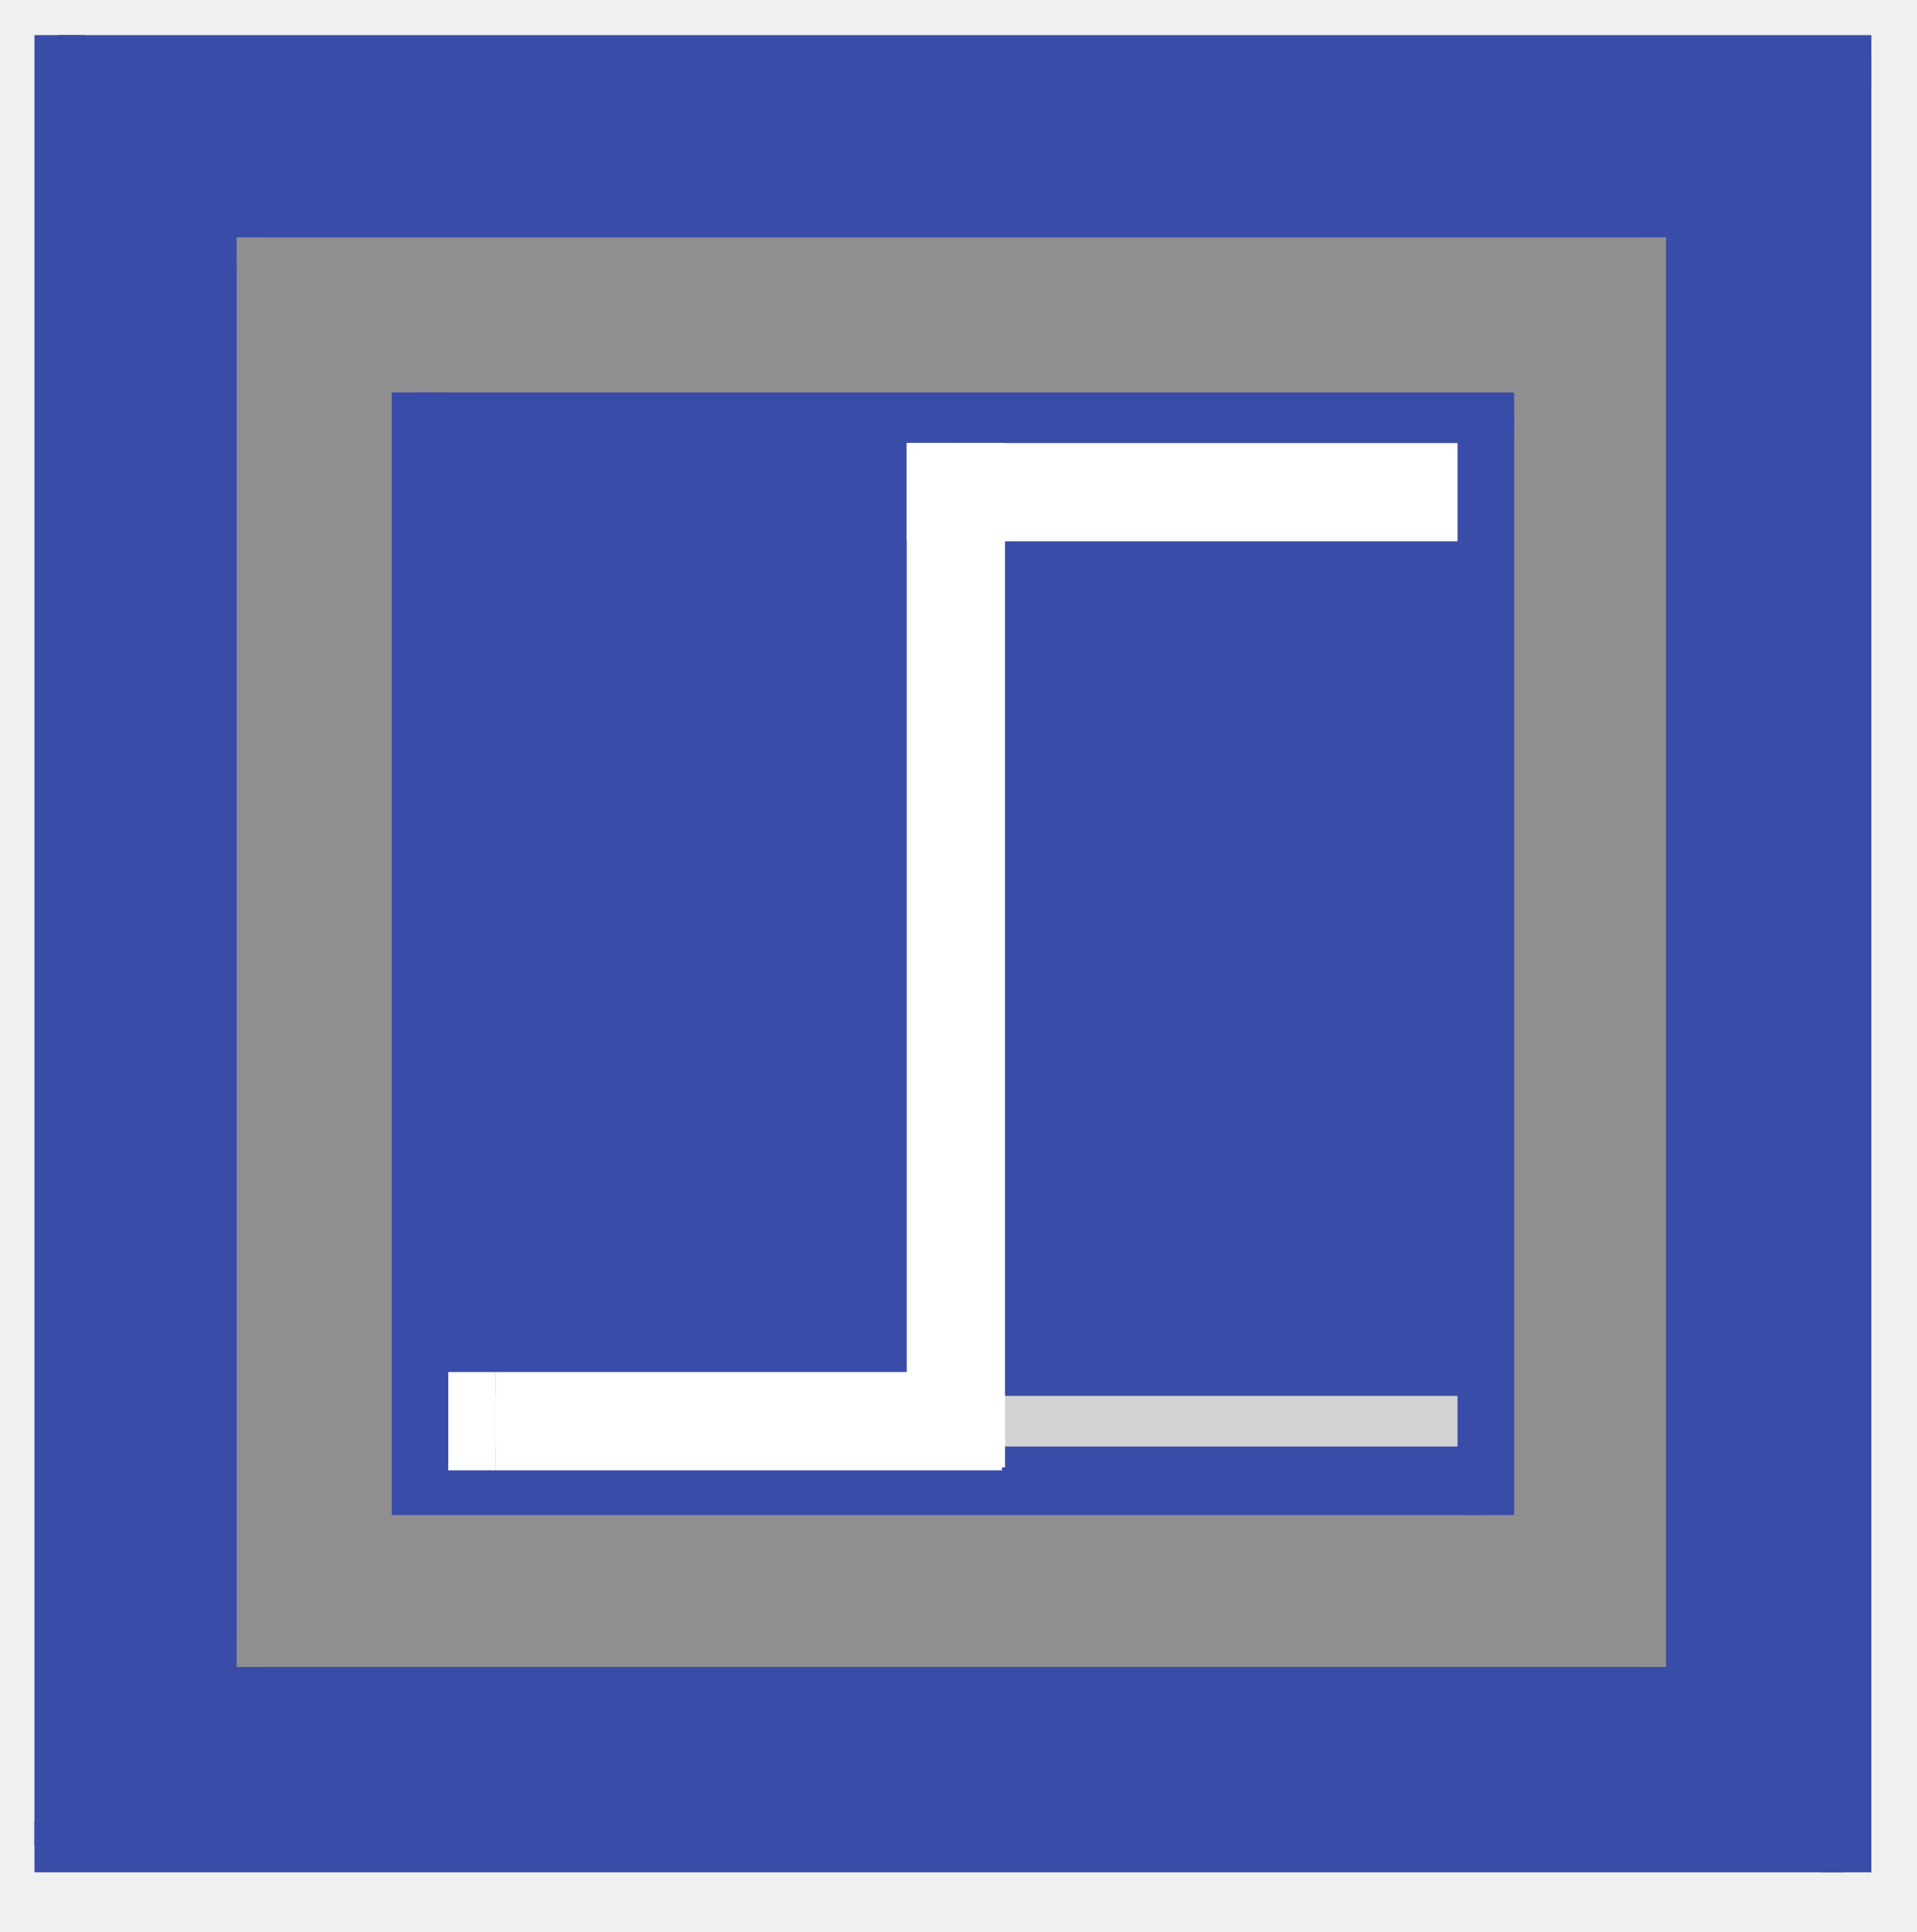
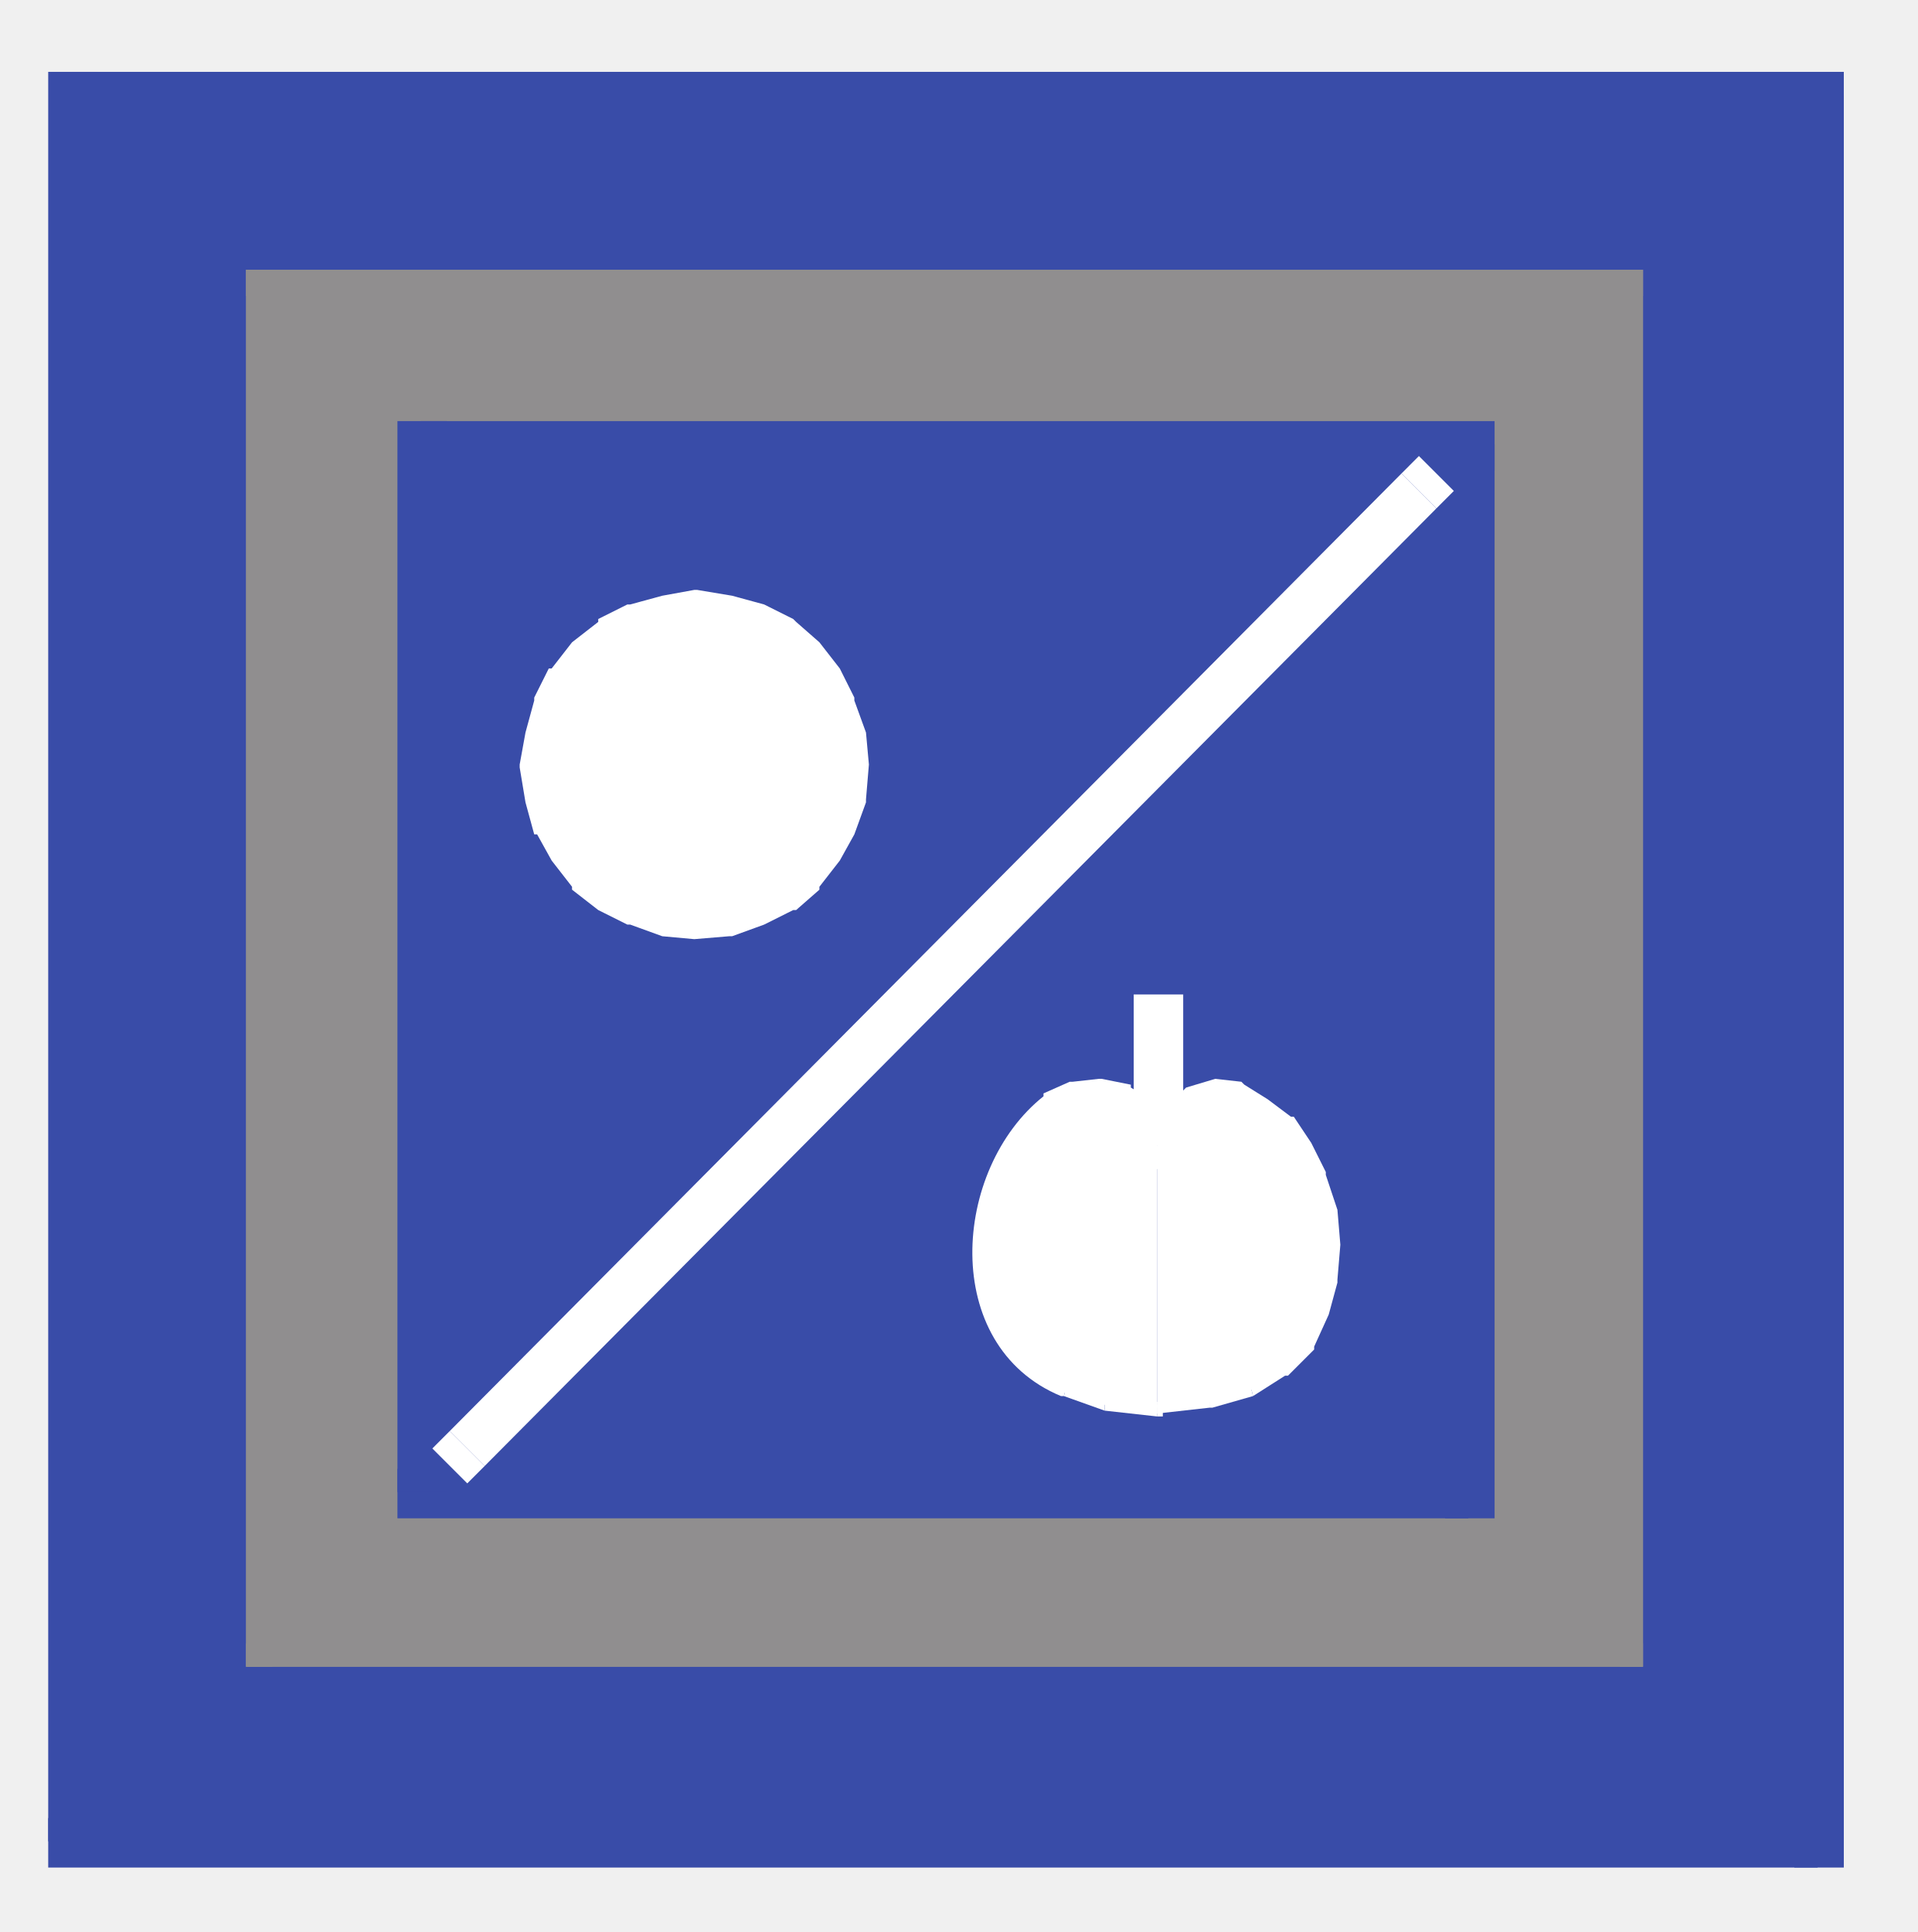
- <svg xmlns="http://www.w3.org/2000/svg" version="1.1" id="svg3680" xml:space="preserve" width="51.507" height="51.907" viewBox="0 0 51.507 51.907">
-   <defs id="defs3684">
-     <clipPath clipPathUnits="userSpaceOnUse" id="clipPath3698">
-       <path d="" id="path3696" style="clip-rule:evenodd" />
+ <svg xmlns="http://www.w3.org/2000/svg" version="1.1" id="svg10" xml:space="preserve" width="52.707" height="53.107" viewBox="0 0 52.707 53.107">
+   <defs id="defs14">
+     <clipPath clipPathUnits="userSpaceOnUse" id="clipPath28">
+       <path d="" id="path26" style="clip-rule:evenodd" />
    </clipPath>
-     <clipPath clipPathUnits="userSpaceOnUse" id="clipPath3706">
-       <path d="" id="path3704" style="clip-rule:evenodd" />
+     <clipPath clipPathUnits="userSpaceOnUse" id="clipPath46">
+       <path d="m 50.738,54.684 h 288 v 288 h -288 z" id="path44" style="clip-rule:evenodd" />
    </clipPath>
-     <clipPath clipPathUnits="userSpaceOnUse" id="clipPath3724">
-       <path d="m 47.746,53.43 h 288 v 287.996 h -288 z" id="path3722" style="clip-rule:evenodd" />
+     <clipPath clipPathUnits="userSpaceOnUse" id="clipPath114">
+       <path d="" id="path112" style="clip-rule:evenodd" />
    </clipPath>
  </defs>
-   <g id="g3688" transform="matrix(1.333333,0,0,-1.333333,0,51.90667)">
-     <g id="g3690" transform="scale(0.1)">
-       <g id="g3692">
-         <g id="g3694" clip-path="url(#clipPath3698)" />
+   <g id="g18" transform="matrix(1.333333,0,0,-1.333333,0,53.10667)">
+     <g id="g20" transform="scale(0.1)">
+       <g id="g22">
+         <g id="g24" clip-path="url(#clipPath28)" />
      </g>
-       <g id="g3700">
-         <g id="g3702" clip-path="url(#clipPath3706)" />
-       </g>
-       <path d="m 11.746,17.43 h 360 v 359.996 h -360 z" style="fill:#394ca8;fill-opacity:1;fill-rule:nonzero;stroke:none" id="path3708" />
-       <path d="m 11.746,372.027 h 365.398 v 10.199 H 11.746 Z" style="fill:#394ca8;fill-opacity:1;fill-rule:nonzero;stroke:none" id="path3710" />
-       <path d="m 366.945,12.027 h 10.199 v 365.398 H 366.945 Z" style="fill:#394ca8;fill-opacity:1;fill-rule:nonzero;stroke:none" id="path3712" />
-       <path d="m 6.945,12.027 h 364.801 V 22.227 H 6.945 Z" style="fill:#394ca8;fill-opacity:1;fill-rule:nonzero;stroke:none" id="path3714" />
-       <path d="m 6.945,17.43 h 10.199 v 364.797 H 6.945 Z" style="fill:#394ca8;fill-opacity:1;fill-rule:nonzero;stroke:none" id="path3716" />
-       <g id="g3718">
-         <g id="g3720" clip-path="url(#clipPath3724)">
-           <path d="m 47.746,53.426 h 288 v 288 h -288 z" style="fill:#908e8f;fill-opacity:1;fill-rule:nonzero;stroke:none" id="path3726" />
-           <path d="m 47.746,336.027 h 288 v 5.699 h -288 z" style="fill:#908e8f;fill-opacity:1;fill-rule:nonzero;stroke:none" id="path3728" />
-           <path d="m 330.945,53.129 h 4.801 v 288.297 H 330.945 Z" style="fill:#908e8f;fill-opacity:1;fill-rule:nonzero;stroke:none" id="path3730" />
-           <path d="m 47.145,53.129 h 288.602 v 5.098 H 47.145 Z" style="fill:#908e8f;fill-opacity:1;fill-rule:nonzero;stroke:none" id="path3732" />
-           <path d="m 47.145,53.426 h 6 v 288.301 h -6 z" style="fill:#908e8f;fill-opacity:1;fill-rule:nonzero;stroke:none" id="path3734" />
+       <path d="m 14.738,18.684 h 360 v 360 h -360 z" style="fill:#394ca8;fill-opacity:1;fill-rule:nonzero;stroke:none" id="path30" />
+       <path d="m 14.738,373.285 h 365.402 v 10.199 H 14.738 Z" style="fill:#394ca8;fill-opacity:1;fill-rule:nonzero;stroke:none" id="path32" />
+       <path d="m 369.938,13.285 h 10.203 v 365.398 H 369.938 Z" style="fill:#394ca8;fill-opacity:1;fill-rule:nonzero;stroke:none" id="path34" />
+       <path d="m 9.941,13.285 h 364.797 V 23.484 H 9.941 Z" style="fill:#394ca8;fill-opacity:1;fill-rule:nonzero;stroke:none" id="path36" />
+       <path d="m 9.941,18.684 h 10.199 v 364.801 H 9.941 Z" style="fill:#394ca8;fill-opacity:1;fill-rule:nonzero;stroke:none" id="path38" />
+       <g id="g40">
+         <g id="g42" clip-path="url(#clipPath46)">
+           <path d="m 50.738,54.684 h 288 v 288 h -288 z" style="fill:#908e8f;fill-opacity:1;fill-rule:nonzero;stroke:none" id="path48" />
+           <path d="m 50.738,337.285 h 288 v 5.699 h -288 z" style="fill:#908e8f;fill-opacity:1;fill-rule:nonzero;stroke:none" id="path50" />
+           <path d="m 333.941,54.387 h 4.797 v 288.297 H 333.941 Z" style="fill:#908e8f;fill-opacity:1;fill-rule:nonzero;stroke:none" id="path52" />
+           <path d="m 50.141,54.387 h 288.598 v 5.098 H 50.141 Z" style="fill:#908e8f;fill-opacity:1;fill-rule:nonzero;stroke:none" id="path54" />
+           <path d="m 50.141,54.684 h 6 v 288.301 h -6 z" style="fill:#908e8f;fill-opacity:1;fill-rule:nonzero;stroke:none" id="path56" />
        </g>
      </g>
-       <path d="m 83.746,89.426 h 216 v 216 h -216 z" style="fill:#394ca8;fill-opacity:1;fill-rule:nonzero;stroke:none" id="path3736" />
-       <path d="m 83.746,300.027 h 221.398 v 10.199 H 83.746 Z" style="fill:#394ca8;fill-opacity:1;fill-rule:nonzero;stroke:none" id="path3738" />
-       <path d="m 294.945,84.027 h 10.199 v 221.402 H 294.945 Z" style="fill:#394ca8;fill-opacity:1;fill-rule:nonzero;stroke:none" id="path3740" />
-       <path d="m 78.945,84.027 h 220.801 V 94.227 H 78.945 Z" style="fill:#394ca8;fill-opacity:1;fill-rule:nonzero;stroke:none" id="path3742" />
-       <path d="m 78.945,89.426 h 10.199 v 220.801 H 78.945 Z" style="fill:#394ca8;fill-opacity:1;fill-rule:nonzero;stroke:none" id="path3744" />
-       <path d="m 92.144,97.828 h 4.801 v 10.199 H 92.144 Z" style="fill:#d3d2d3;fill-opacity:1;fill-rule:nonzero;stroke:none" id="path3746" />
-       <path d="m 96.945,97.828 h 196.801 v 10.199 H 96.945 Z" style="fill:#d3d2d3;fill-opacity:1;fill-rule:nonzero;stroke:none" id="path3748" />
-       <path d="m 90.344,93.027 h 9.602 v 19.801 H 90.344 Z" style="fill:#ffffff;fill-opacity:1;fill-rule:nonzero;stroke:none" id="path3750" />
-       <path d="m 99.945,93.027 h 102 v 19.801 h -102 z" style="fill:#ffffff;fill-opacity:1;fill-rule:nonzero;stroke:none" id="path3752" />
-       <path d="m 182.746,93.629 h 19.801 v 9.598 H 182.746 Z" style="fill:#ffffff;fill-opacity:1;fill-rule:nonzero;stroke:none" id="path3754" />
-       <path d="m 182.746,103.227 h 19.801 V 300.028 H 182.746 Z" style="fill:#ffffff;fill-opacity:1;fill-rule:nonzero;stroke:none" id="path3756" />
-       <path d="m 182.746,280.227 h 9.598 v 19.801 H 182.746 Z" style="fill:#ffffff;fill-opacity:1;fill-rule:nonzero;stroke:none" id="path3758" />
-       <path d="m 192.344,280.227 h 101.402 v 19.801 H 192.344 Z" style="fill:#ffffff;fill-opacity:1;fill-rule:nonzero;stroke:none" id="path3760" />
+       <path d="m 86.738,90.684 h 216 v 216 h -216 z" style="fill:#394ca8;fill-opacity:1;fill-rule:nonzero;stroke:none" id="path58" />
+       <path d="m 86.738,301.285 h 221.402 v 10.199 H 86.738 Z" style="fill:#394ca8;fill-opacity:1;fill-rule:nonzero;stroke:none" id="path60" />
+       <path d="m 297.941,85.285 h 10.199 v 221.398 H 297.941 Z" style="fill:#394ca8;fill-opacity:1;fill-rule:nonzero;stroke:none" id="path62" />
+       <path d="m 81.938,85.285 h 220.801 V 95.484 H 81.938 Z" style="fill:#394ca8;fill-opacity:1;fill-rule:nonzero;stroke:none" id="path64" />
+       <path d="m 81.938,90.684 h 10.203 v 220.801 H 81.938 Z" style="fill:#394ca8;fill-opacity:1;fill-rule:nonzero;stroke:none" id="path66" />
+       <path d="m 92.738,103.285 -3.598,-3.601 7.199,-7.199 3.598,3.602" style="fill:#ffffff;fill-opacity:1;fill-rule:nonzero;stroke:none" id="path68" />
+       <path d="m 288.941,300.684 3.598,3.601 7.199,-7.199 -3.597,-3.602" style="fill:#ffffff;fill-opacity:1;fill-rule:nonzero;stroke:none" id="path70" />
+       <path d="m 92.738,103.285 7.199,-7.199 196.203,197.398 -7.2,7.2" style="fill:#ffffff;fill-opacity:1;fill-rule:nonzero;stroke:none" id="path72" />
+       <path d="m 177.941,240.684 -0.601,6.601 -2.402,6.598 C 162.969,285.465 115,280.652 109.539,247.285 l -1.199,-6.601 1.199,-7.2 c 6.481,-32.82 52.231,-37.718 65.399,-6.597 l 2.402,6.597 0.601,7.2" style="fill:#ffffff;fill-opacity:1;fill-rule:evenodd;stroke:none" id="path74" />
+       <path d="m 176.738,240.684 -0.597,6.601 v -0.601 l -2.403,6.601 -3,6 h 0.602 l -4.199,5.399 v -0.598 l -4.801,4.199 -6,3 h 0.598 l -6.598,1.801 -7.199,1.199 h 0.597 l -6.597,-1.199 -6.602,-1.801 -6,-3 -5.398,-4.199 0.597,0.598 -4.199,-5.399 -3,-6 -1.801,-6.601 -1.199,-6.598 v 0.598 l 1.199,-7.2 1.801,-6.597 v 0.597 l 3,-5.398 4.199,-5.402 h -0.597 l 5.398,-4.2 v 0.602 l 6,-3 6.602,-2.402 h -0.602 l 6.602,-0.598 7.199,0.598 6.598,2.402 h -0.598 l 6,3 v -0.602 l 4.801,4.2 4.199,5.402 3,5.398 -0.602,-0.597 2.403,6.597 0.597,7.2 h 2.403 l -0.602,-7.2 v -0.601 l -2.398,-6.598 -3,-5.402 -4.203,-5.399 v -0.601 l -4.797,-4.199 h -0.602 l -6,-3 -6.601,-2.399 h -0.598 l -7.199,-0.601 -6.602,0.601 -6.601,2.399 h -0.598 l -6,3 -5.402,4.199 v 0.601 l -4.2,5.399 -3,5.402 h -0.597 l -1.801,6.598 -1.199,7.203 v 0.598 l 1.199,6.601 1.801,6.598 v 0.601 l 3,6 h 0.597 l 4.2,5.399 5.402,4.203 v 0.598 l 6,3 h 0.598 l 6.601,1.8 6.602,1.2 h 0.597 l 7.2,-1.2 6.601,-1.8 6,-3 0.602,-0.598 4.797,-4.203 4.203,-5.399 3,-6 v -0.601 l 2.398,-6.598 0.602,-6.601" style="fill:#ffffff;fill-opacity:1;fill-rule:nonzero;stroke:none" id="path76" />
+       <path d="m 176.738,240.684 h 2.403" style="fill:#ffffff;fill-opacity:1;fill-rule:nonzero;stroke:none" id="path78" />
+       <path d="m 238.539,169.883 -6,3.601 c -29.769,11.079 -48.84,-56.601 -4.801,-64.8 l 10.801,-1.2" style="fill:#ffffff;fill-opacity:1;fill-rule:evenodd;stroke:none" id="path80" />
+       <path d="m 237.941,168.684 0.598,-0.598 1.199,1.797 -0.597,0.601" style="fill:#ffffff;fill-opacity:1;fill-rule:nonzero;stroke:none" id="path82" />
+       <path d="m 237.941,168.684 -6.003,3.601 h 0.601 l -6,1.199 -5.398,-0.601 h 0.597 l -5.398,-2.399 h 0.598 l -4.2,-4.199 v 0.598 l -4.199,-5.399 -2.398,-6 -2.403,-7.199 v 0.598 l -0.597,-7.199 v -7.2 l 1.797,-6.601 v 0.601 l 3.601,-6.601 4.801,-5.399 h -0.602 l 7.2,-4.199 v 0.598 l -0.598,-2.399 h -0.602 c -25.058,10.399 -22.457,46.821 -3.597,61.801 v 0.598 l 5.398,2.402 h 0.602 l 5.398,0.598 h 0.602 l 6,-1.199 v -0.598 l 6,-3.602" style="fill:#ffffff;fill-opacity:1;fill-rule:nonzero;stroke:none" id="path84" />
+       <path d="m 219.938,112.887 8.402,-3.004 h -0.602 v -2.399 l -8.398,3" style="fill:#ffffff;fill-opacity:1;fill-rule:nonzero;stroke:none" id="path86" />
+       <path d="m 238.539,106.285 h 1.199 v 2.398 H 238.539 Z" style="fill:#ffffff;fill-opacity:1;fill-rule:nonzero;stroke:none" id="path88" />
+       <path d="m 227.738,109.883 v -2.399 l 10.801,-1.199 v 2.399" style="fill:#ffffff;fill-opacity:1;fill-rule:nonzero;stroke:none" id="path90" />
+       <path d="m 238.539,169.285 6,3.598 c 29.602,12.281 48.289,-56.86 4.801,-63.598 l -10.801,-1.199" style="fill:#ffffff;fill-opacity:1;fill-rule:evenodd;stroke:none" id="path92" />
+       <path d="m 237.941,169.883 -0.601,-0.598 1.199,-1.801 0.602,0.602" style="fill:#ffffff;fill-opacity:1;fill-rule:nonzero;stroke:none" id="path94" />
+       <path d="m 237.941,169.883 6,3.601 0.598,0.602 6,1.797 5.402,-0.598 0.598,-0.601 4.801,-3 4.801,-3.598 h 0.597 l 3.602,-5.402 3,-6 v -0.598 l 2.398,-7.203 0.602,-7.199 -0.602,-7.2 v -0.601 l -1.797,-6.598 -3,-6.601 v -0.598 l -5.402,-5.402 h -0.601 l -6.598,-4.2 -0.602,2.399 -0.597,-0.598 6.597,4.199 5.403,5.399 h -0.602 l 3,6.601 v -0.601 l 1.801,6.601 0.601,7.2 -0.601,7.199 v -0.598 l -2.399,7.199 -3,6 h 0.598 l -3.601,5.399 v -0.598 l -4.797,3.598 -4.801,3 h 0.601 l -5.402,0.601 h 0.602 l -6,-1.8 -6,-3.598" style="fill:#ffffff;fill-opacity:1;fill-rule:nonzero;stroke:none" id="path96" />
+       <path d="m 258.34,110.484 -8.402,-2.398 h -0.598 v 2.398 l 8.398,2.399" style="fill:#ffffff;fill-opacity:1;fill-rule:nonzero;stroke:none" id="path98" />
+       <path d="m 237.34,106.887 h 1.199 v 2.398 H 237.34 Z" style="fill:#ffffff;fill-opacity:1;fill-rule:nonzero;stroke:none" id="path100" />
+       <path d="m 249.34,108.086 v 2.398 l -10.801,-1.199 v -2.402" style="fill:#ffffff;fill-opacity:1;fill-rule:nonzero;stroke:none" id="path102" />
+       <path d="m 233.738,157.285 h 10.203 v 4.801 H 233.738 Z" style="fill:#ffffff;fill-opacity:1;fill-rule:nonzero;stroke:none" id="path104" />
+       <path d="m 233.738,162.086 h 10.203 v 31.199 H 233.738 Z" style="fill:#ffffff;fill-opacity:1;fill-rule:nonzero;stroke:none" id="path106" />
+       <g id="g108">
+         <g id="g110" clip-path="url(#clipPath114)" />
+       </g>
    </g>
  </g>
</svg>
